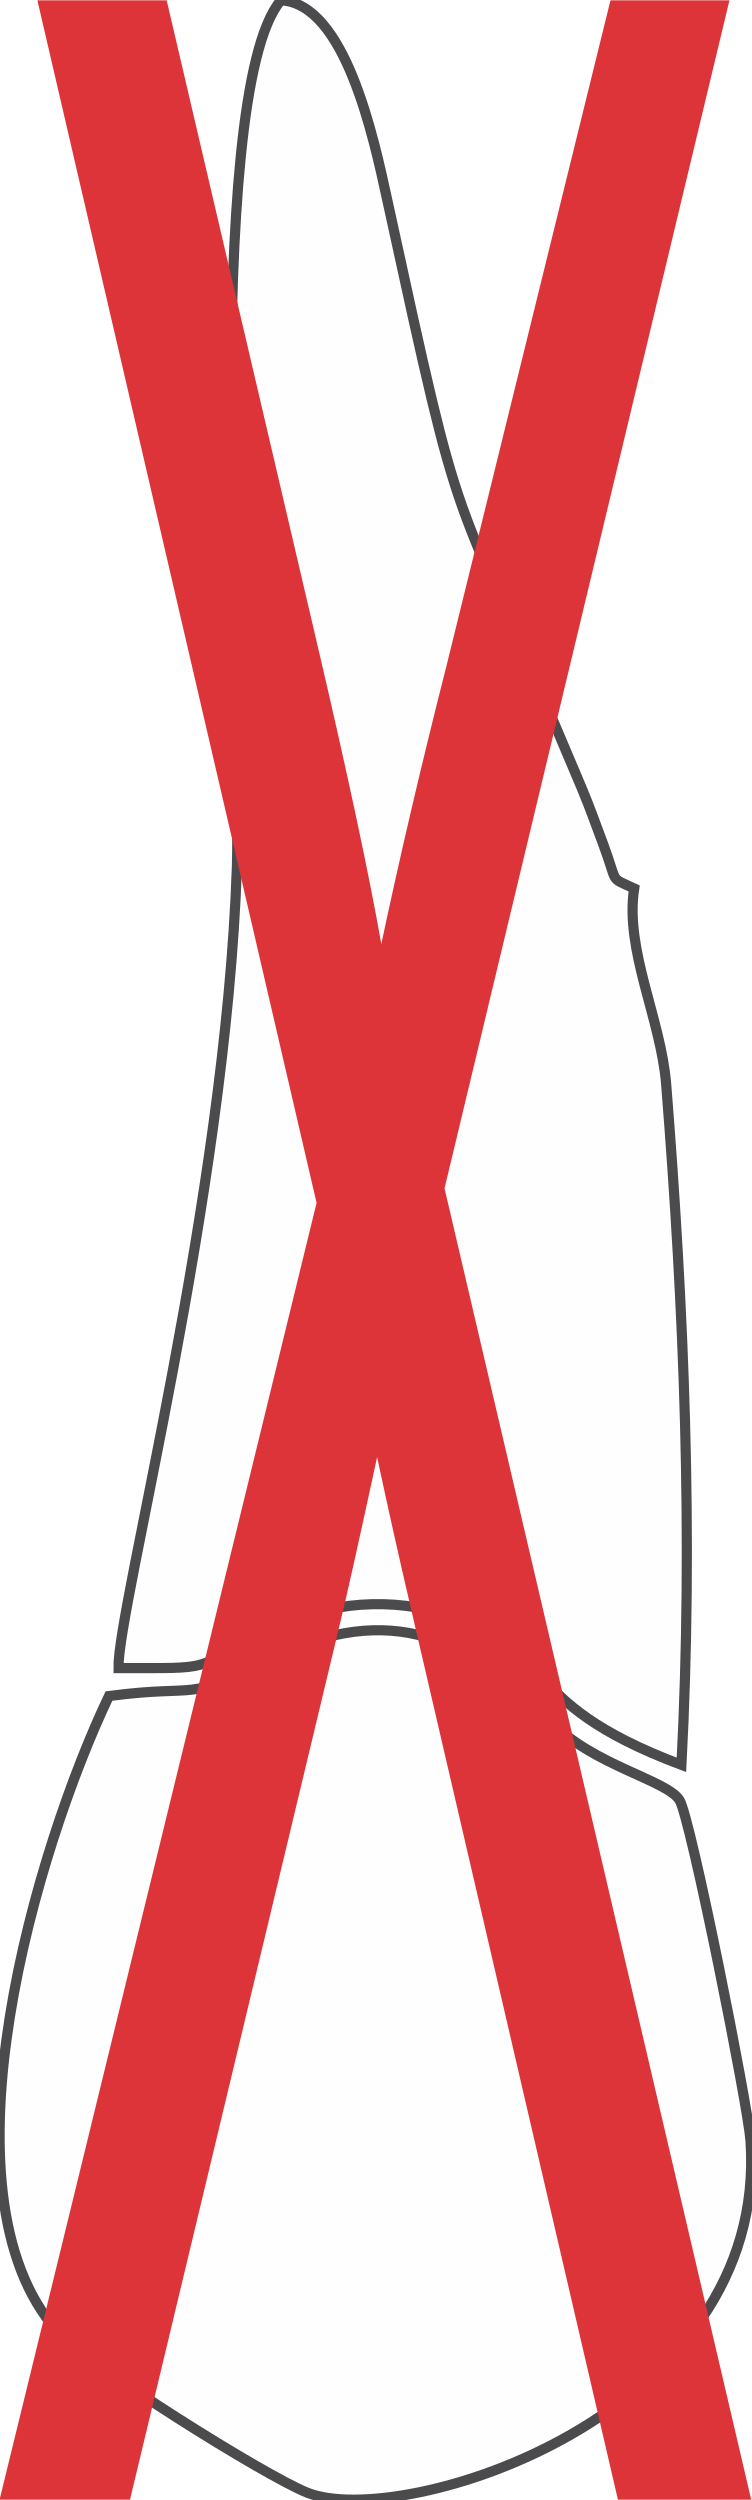
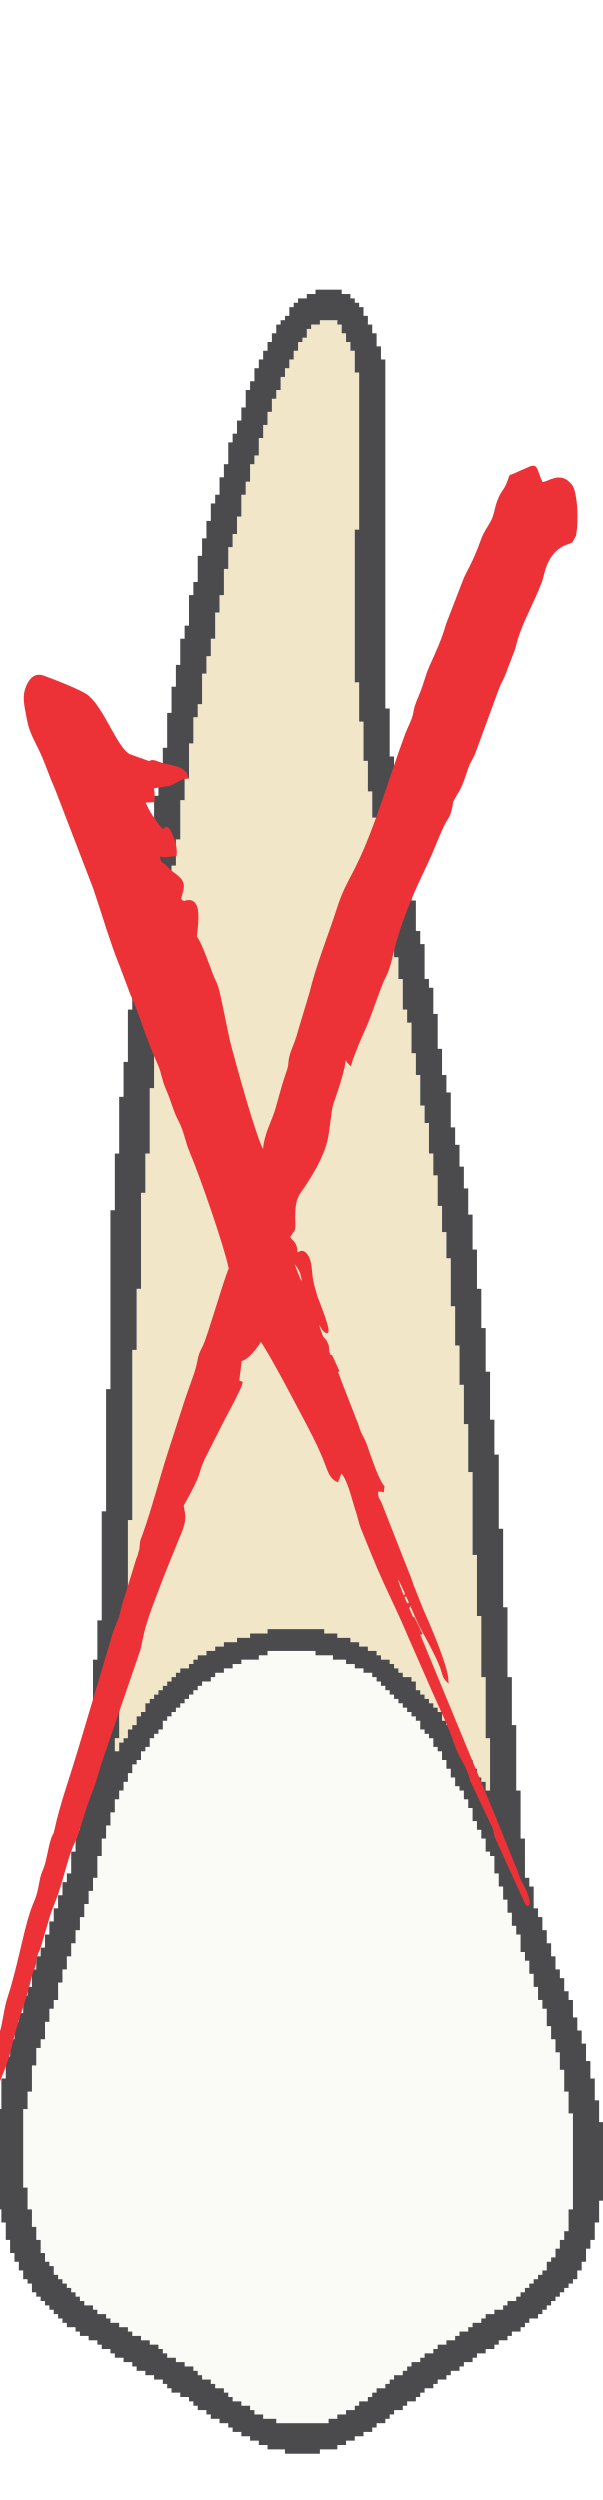
- <svg xmlns="http://www.w3.org/2000/svg" xml:space="preserve" width="739px" height="2458px" version="1.1" style="shape-rendering:geometricPrecision; text-rendering:geometricPrecision; image-rendering:optimizeQuality; fill-rule:evenodd; clip-rule:evenodd" viewBox="0 0 739 2457.4">
+ <svg xmlns="http://www.w3.org/2000/svg" xml:space="preserve" width="497px" height="2062px" version="1.1" style="shape-rendering:geometricPrecision; text-rendering:geometricPrecision; image-rendering:optimizeQuality; fill-rule:evenodd; clip-rule:evenodd" viewBox="0 0 497 2063.64">
  <defs>
    <style type="text/css">
   
-     .str0 {stroke:#4B4B4D;stroke-width:10;stroke-miterlimit:22.926}
-     .fil0 {fill:#FEFEFE}
-     .fil1 {fill:#DC3438;fill-rule:nonzero}
+     .str0 {stroke:#ED3237;stroke-width:2;stroke-miterlimit:22.926}
+     .fil2 {fill:#4B4B4D}
+     .fil3 {fill:#ED3237}
+     .fil0 {fill:#F2E6C9}
+     .fil1 {fill:#FAFAF7}
   
  </style>
  </defs>
-   <g id="tooth-extraction-15">
-     <path id="crown" class="fil0 str0" d="M107.14 1667.25c-69.82,146.14 -173.37,487.41 -50.53,624.84 28.43,31.8 203.52,141.64 245.49,158.42 92.47,36.99 454.48,-74.52 435.78,-346.31 -2.31,-33.66 -58.82,-317.07 -69.76,-334.59 -12.37,-19.8 -85.22,-34.18 -126.55,-77.35 -77.35,-80.81 -158.51,-120.4 -275.04,-61.61 -87.65,44.2 -65.95,24.35 -159.39,36.6z" />
-     <path id="root" class="fil0 str0" d="M623.53 873.24c-25.21,-11.92 -15.26,-3.04 -30.9,-44.68 -7.23,-19.27 -12.81,-35.25 -20.94,-54.61 -135.66,-323.34 -112.71,-218.76 -191.06,-578.18 -13.43,-61.66 -41.33,-192.66 -104.44,-195.76 -78.88,93.16 -38.64,712.28 -43.28,852.02 -10.82,325.1 -117.59,729.35 -116.42,787.76 96.09,-0.27 69.73,3.42 146.22,-36.34 49.64,-25.81 111.07,-34.65 169.6,-18.26 120.45,33.73 67.8,86.01 237.68,149.75 11.8,-226.51 2.64,-447.59 -15.02,-669.2 -5.11,-64.22 -40.88,-131.94 -31.44,-192.5z" />
-     <path class="fil1" d="M-0.41 2457.4l311.67 -1275.03 -274.5 -1182.36 127.11 0 147.02 628.65c30.6,130.42 51.82,229.95 64.02,299.16 18.21,-85.8 39.62,-177.32 64.21,-274l161.1 -653.81 116.97 0 -280.13 1168.06 301.53 1289.33 -131.05 0 -203.53 -876.33c-11.64,-49.77 -22.72,-99.54 -33.23,-148.73 -17.84,82.37 -30.61,140.15 -38.68,172.75l-204.28 852.31 -128.23 0z" />
+   <g id="extraction">
+     <polygon id="root" class="fil0" points="263.85,267.92 256.65,267.92 256.65,271.52 253.05,271.52 253.05,278.73 249.45,278.73 249.45,282.33 245.84,282.33 245.84,289.53 242.24,289.53 242.24,296.74 238.64,296.74 238.64,303.94 235.04,303.94 235.04,311.14 231.44,311.14 231.44,321.95 227.84,321.95 227.84,329.15 224.23,329.15 224.23,339.95 220.64,339.95 220.64,350.76 217.03,350.76 217.03,361.56 213.43,361.56 213.43,375.97 209.83,375.97 209.83,383.17 206.23,383.17 206.23,397.58 202.63,397.58 202.63,408.38 199.03,408.38 199.03,426.39 195.42,426.39 195.42,440.8 191.82,440.8 191.82,451.6 188.22,451.6 188.22,469.61 184.62,469.61 184.62,491.22 181.02,491.22 181.02,505.62 177.42,505.62 177.42,527.23 173.81,527.23 173.81,541.64 170.21,541.64 170.21,556.04 166.61,556.04 166.61,581.25 163.01,581.25 163.01,592.06 159.41,592.06 159.41,613.67 155.81,613.67 155.81,642.48 152.21,642.48 152.21,660.48 148.6,660.48 148.6,692.9 145,692.9 145,714.51 141.4,714.51 141.4,761.33 137.8,761.33 137.8,779.33 134.2,779.33 134.2,829.76 130.6,829.76 130.6,844.16 126.99,844.16 126.99,898.18 123.39,898.18 123.39,952.2 119.79,952.2 119.79,984.62 116.19,984.62 116.19,1063.85 112.59,1063.85 112.59,1114.27 108.99,1114.27 108.99,1254.73 105.38,1254.73 105.38,1344.77 101.79,1344.77 101.79,1380.78 98.18,1380.78 98.18,1434.8 94.58,1434.8 94.58,1445.61 98.18,1445.61 98.18,1438.4 101.79,1438.4 101.79,1434.8 105.38,1434.8 105.38,1427.6 108.99,1427.6 108.99,1424 112.59,1424 112.59,1416.8 116.19,1416.8 116.19,1413.19 119.79,1413.19 119.79,1405.99 123.39,1405.99 123.39,1402.39 126.99,1402.39 126.99,1398.79 130.6,1398.79 130.6,1395.19 134.2,1395.19 134.2,1391.58 137.8,1391.58 137.8,1387.99 141.4,1387.99 141.4,1384.38 145,1384.38 145,1380.78 148.6,1380.78 148.6,1377.18 155.81,1377.18 155.81,1373.58 159.41,1373.58 159.41,1369.98 163.01,1369.98 163.01,1366.38 170.21,1366.38 170.21,1362.77 177.42,1362.77 177.42,1359.17 184.62,1359.17 184.62,1355.57 195.42,1355.57 195.42,1351.97 206.23,1351.97 206.23,1348.37 220.64,1348.37 220.64,1344.77 267.45,1344.77 267.45,1348.37 278.26,1348.37 278.26,1351.97 289.06,1351.97 289.06,1355.57 296.27,1355.57 296.27,1359.17 303.47,1359.17 303.47,1362.77 310.67,1362.77 310.67,1366.38 314.27,1366.38 314.27,1369.98 321.47,1369.98 321.47,1373.58 325.08,1373.58 325.08,1377.18 328.68,1377.18 328.68,1380.78 332.28,1380.78 332.28,1384.38 339.48,1384.38 339.48,1387.99 343.08,1387.99 343.08,1395.19 346.69,1395.19 346.69,1398.79 350.29,1398.79 350.29,1402.39 353.89,1402.39 353.89,1405.99 357.49,1405.99 357.49,1409.59 361.09,1409.59 361.09,1413.19 364.69,1413.19 364.69,1420.4 368.3,1420.4 368.3,1424 371.9,1424 371.9,1427.6 375.5,1427.6 375.5,1434.8 379.1,1434.8 379.1,1442.01 382.7,1442.01 382.7,1445.61 386.3,1445.61 386.3,1452.81 389.9,1452.81 389.9,1460.01 393.51,1460.01 393.51,1467.22 397.1,1467.22 397.1,1470.82 400.71,1470.82 400.71,1478.02 404.31,1478.02 404.31,1434.8 400.71,1434.8 400.71,1384.38 397.1,1384.38 397.1,1333.96 393.51,1333.96 393.51,1283.54 389.9,1283.54 389.9,1215.11 386.3,1215.11 386.3,1175.5 382.7,1175.5 382.7,1143.08 379.1,1143.08 379.1,1110.67 375.5,1110.67 375.5,1078.25 371.9,1078.25 371.9,1038.64 368.3,1038.64 368.3,1017.03 364.69,1017.03 364.69,995.42 361.09,995.42 361.09,970.21 357.49,970.21 357.49,952.2 353.89,952.2 353.89,927 350.29,927 350.29,912.59 346.69,912.59 346.69,887.38 343.08,887.38 343.08,869.37 339.48,869.37 339.48,844.16 335.88,844.16 335.88,833.36 332.28,833.36 332.28,808.15 328.68,808.15 328.68,790.14 325.08,790.14 325.08,772.13 321.47,772.13 321.47,757.72 317.88,757.72 317.88,728.91 314.27,728.91 314.27,707.31 310.67,707.31 310.67,674.89 307.07,674.89 307.07,653.28 303.47,653.28 303.47,628.07 299.87,628.07 299.87,595.66 296.27,595.66 296.27,563.24 292.66,563.24 292.66,437.19 296.27,437.19 296.27,307.54 292.66,307.54 292.66,289.53 289.06,289.53 289.06,282.33 285.46,282.33 285.46,275.13 281.86,275.13 281.86,267.92 278.26,267.92 278.26,264.32 263.85,264.32 " />
+     <polygon id="crown" class="fil1" points="220.64,1366.38 213.43,1366.38 213.43,1369.98 199.03,1369.98 199.03,1373.58 191.82,1373.58 191.82,1377.18 184.62,1377.18 184.62,1380.78 177.42,1380.78 177.42,1384.38 173.81,1384.38 173.81,1387.99 166.61,1387.99 166.61,1391.58 163.01,1391.58 163.01,1395.19 159.41,1395.19 159.41,1398.79 155.81,1398.79 155.81,1402.39 152.21,1402.39 152.21,1405.99 148.6,1405.99 148.6,1409.59 145,1409.59 145,1413.19 141.4,1413.19 141.4,1416.8 137.8,1416.8 137.8,1420.4 134.2,1420.4 134.2,1427.6 130.6,1427.6 130.6,1431.2 126.99,1431.2 126.99,1434.8 123.39,1434.8 123.39,1442.01 119.79,1442.01 119.79,1445.61 116.19,1445.61 116.19,1452.81 112.59,1452.81 112.59,1456.41 108.99,1456.41 108.99,1463.62 105.38,1463.62 105.38,1470.82 101.79,1470.82 101.79,1478.02 98.18,1478.02 98.18,1485.23 94.58,1485.23 94.58,1496.03 90.98,1496.03 90.98,1506.83 87.38,1506.83 87.38,1517.64 83.78,1517.64 83.78,1532.04 80.18,1532.04 80.18,1550.05 76.58,1550.05 76.58,1560.86 72.97,1560.86 72.97,1571.66 69.37,1571.66 69.37,1582.47 65.77,1582.47 65.77,1593.27 62.17,1593.27 62.17,1604.08 58.57,1604.08 58.57,1614.88 54.97,1614.88 54.97,1625.68 51.36,1625.68 51.36,1636.49 47.76,1636.49 47.76,1650.89 44.16,1650.89 44.16,1658.1 40.56,1658.1 40.56,1668.9 36.96,1668.9 36.96,1683.3 33.36,1683.3 33.36,1690.51 29.75,1690.51 29.75,1704.91 26.16,1704.91 26.16,1726.52 22.55,1726.52 22.55,1740.93 18.95,1740.93 18.95,1805.76 22.55,1805.76 22.55,1823.76 26.16,1823.76 26.16,1838.17 29.75,1838.17 29.75,1848.97 33.36,1848.97 33.36,1859.78 36.96,1859.78 36.96,1866.98 40.56,1866.98 40.56,1870.58 44.16,1870.58 44.16,1877.78 47.76,1877.78 47.76,1881.39 51.36,1881.39 51.36,1884.99 54.97,1884.99 54.97,1888.59 58.57,1888.59 58.57,1892.19 62.17,1892.19 62.17,1895.79 65.77,1895.79 65.77,1899.39 69.37,1899.39 69.37,1903 76.58,1903 76.58,1906.59 80.18,1906.59 80.18,1910.2 87.38,1910.2 87.38,1913.8 90.98,1913.8 90.98,1917.4 98.18,1917.4 98.18,1921 105.38,1921 105.38,1924.61 108.99,1924.61 108.99,1928.2 116.19,1928.2 116.19,1931.81 123.39,1931.81 123.39,1935.41 130.6,1935.41 130.6,1939.01 134.2,1939.01 134.2,1942.61 137.8,1942.61 137.8,1946.21 145,1946.21 145,1949.81 152.21,1949.81 152.21,1953.42 159.41,1953.42 159.41,1957.02 163.01,1957.02 163.01,1960.62 166.61,1960.62 166.61,1964.22 173.81,1964.22 173.81,1967.82 177.42,1967.82 177.42,1971.42 184.62,1971.42 184.62,1975.02 188.22,1975.02 188.22,1978.63 191.82,1978.63 191.82,1982.23 199.03,1982.23 199.03,1985.83 206.23,1985.83 206.23,1989.43 209.83,1989.43 209.83,1993.03 217.03,1993.03 217.03,1996.63 227.84,1996.63 227.84,2000.24 271.05,2000.24 271.05,1996.63 278.26,1996.63 278.26,1993.03 285.46,1993.03 285.46,1989.43 292.66,1989.43 292.66,1985.83 296.27,1985.83 296.27,1982.23 303.47,1982.23 303.47,1978.63 307.07,1978.63 307.07,1975.02 310.67,1975.02 310.67,1971.42 317.88,1971.42 317.88,1967.82 321.47,1967.82 321.47,1964.22 325.08,1964.22 325.08,1960.62 332.28,1960.62 332.28,1957.02 335.88,1957.02 335.88,1953.42 339.48,1953.42 339.48,1949.81 346.69,1949.81 346.69,1946.21 350.29,1946.21 350.29,1942.61 357.49,1942.61 357.49,1939.01 361.09,1939.01 361.09,1935.41 368.3,1935.41 368.3,1931.81 375.5,1931.81 375.5,1928.2 379.1,1928.2 379.1,1924.61 386.3,1924.61 386.3,1921 389.9,1921 389.9,1917.4 397.1,1917.4 397.1,1913.8 400.71,1913.8 400.71,1910.2 407.91,1910.2 407.91,1906.59 415.12,1906.59 415.12,1903 418.71,1903 418.71,1899.39 425.92,1899.39 425.92,1895.79 429.52,1895.79 429.52,1892.19 433.12,1892.19 433.12,1888.59 436.72,1888.59 436.72,1884.99 440.32,1884.99 440.32,1881.39 443.93,1881.39 443.93,1877.78 447.53,1877.78 447.53,1874.18 451.13,1874.18 451.13,1866.98 454.73,1866.98 454.73,1863.38 458.33,1863.38 458.33,1856.18 461.93,1856.18 461.93,1848.97 465.53,1848.97 465.53,1841.77 469.14,1841.77 469.14,1823.76 472.74,1823.76 472.74,1744.53 469.14,1744.53 469.14,1726.52 465.53,1726.52 465.53,1708.52 461.93,1708.52 461.93,1694.11 458.33,1694.11 458.33,1683.3 454.73,1683.3 454.73,1672.5 451.13,1672.5 451.13,1658.1 447.53,1658.1 447.53,1650.89 443.93,1650.89 443.93,1640.09 440.32,1640.09 440.32,1629.28 436.72,1629.28 436.72,1618.48 433.12,1618.48 433.12,1611.28 429.52,1611.28 429.52,1596.87 425.92,1596.87 425.92,1589.67 422.32,1589.67 422.32,1578.86 418.71,1578.86 418.71,1568.06 415.12,1568.06 415.12,1557.25 411.51,1557.25 411.51,1546.45 407.91,1546.45 407.91,1532.04 404.31,1532.04 404.31,1528.44 400.71,1528.44 400.71,1517.64 397.1,1517.64 397.1,1510.43 393.51,1510.43 393.51,1503.23 389.9,1503.23 389.9,1492.43 386.3,1492.43 386.3,1485.23 382.7,1485.23 382.7,1478.02 379.1,1478.02 379.1,1474.42 375.5,1474.42 375.5,1467.22 371.9,1467.22 371.9,1460.01 368.3,1460.01 368.3,1452.81 364.69,1452.81 364.69,1445.61 361.09,1445.61 361.09,1442.01 357.49,1442.01 357.49,1434.8 353.89,1434.8 353.89,1431.2 350.29,1431.2 350.29,1427.6 346.69,1427.6 346.69,1420.4 343.08,1420.4 343.08,1416.8 339.48,1416.8 339.48,1413.19 335.88,1413.19 335.88,1409.59 332.28,1409.59 332.28,1405.99 328.68,1405.99 328.68,1402.39 325.08,1402.39 325.08,1398.79 321.47,1398.79 321.47,1395.19 317.88,1395.19 317.88,1391.58 314.27,1391.58 314.27,1387.99 310.67,1387.99 310.67,1384.38 307.07,1384.38 307.07,1380.78 299.87,1380.78 299.87,1377.18 292.66,1377.18 292.66,1373.58 285.46,1373.58 285.46,1369.98 274.66,1369.98 274.66,1366.38 260.25,1366.38 260.25,1362.77 220.64,1362.77 " />
+     <path id="outline" class="fil2" d="M18.95 1740.93l3.6 0 0 -14.41 3.61 0 0 -21.61 3.59 0 0 -14.4 3.61 0 0 -7.21 3.6 0 0 -14.4 3.6 0 0 -10.8 3.6 0 0 -7.21 3.6 0 0 -14.4 3.6 0 0 -10.81 3.61 0 0 -10.8 3.6 0 0 -10.8 3.6 0 0 -10.81 3.6 0 0 -10.8 3.6 0 0 -10.81 3.6 0 0 -10.8 3.61 0 0 -10.81 3.6 0 0 -18.01 3.6 0 0 -14.4 3.6 0 0 -10.81 3.6 0 0 -10.8 3.6 0 0 -10.8 3.6 0 0 -7.21 3.61 0 0 -7.2 3.59 0 0 -7.2 3.61 0 0 -7.21 3.6 0 0 -3.6 3.6 0 0 -7.2 3.6 0 0 -3.6 3.6 0 0 -7.21 3.6 0 0 -3.6 3.61 0 0 -3.6 3.6 0 0 -7.2 3.6 0 0 -3.6 3.6 0 0 -3.61 3.6 0 0 -3.6 3.6 0 0 -3.6 3.61 0 0 -3.6 3.6 0 0 -3.6 3.6 0 0 -3.6 3.6 0 0 -3.61 3.6 0 0 -3.59 7.2 0 0 -3.61 3.61 0 0 -3.6 7.2 0 0 -3.6 7.2 0 0 -3.6 7.21 0 0 -3.6 14.4 0 0 -3.6 7.21 0 0 -3.61 39.61 0 0 3.61 14.41 0 0 3.6 10.8 0 0 3.6 7.2 0 0 3.6 7.21 0 0 3.6 7.2 0 0 3.6 3.6 0 0 3.61 3.6 0 0 3.59 3.61 0 0 3.61 3.59 0 0 3.6 3.61 0 0 3.6 3.6 0 0 3.6 3.6 0 0 3.6 3.6 0 0 3.6 3.6 0 0 3.61 3.6 0 0 3.6 3.61 0 0 7.2 3.6 0 0 3.6 3.6 0 0 3.6 3.6 0 0 7.21 3.6 0 0 3.6 3.6 0 0 7.2 3.61 0 0 7.2 3.6 0 0 7.21 3.6 0 0 7.2 3.6 0 0 3.6 3.6 0 0 7.21 3.6 0 0 7.2 3.6 0 0 10.8 3.61 0 0 7.2 3.59 0 0 7.21 3.61 0 0 10.8 3.6 0 0 3.6 3.6 0 0 14.41 3.6 0 0 10.8 3.61 0 0 10.81 3.59 0 0 10.8 3.61 0 0 10.81 3.6 0 0 7.2 3.6 0 0 14.41 3.6 0 0 7.2 3.6 0 0 10.8 3.6 0 0 10.81 3.61 0 0 10.8 3.6 0 0 7.21 3.6 0 0 14.4 3.6 0 0 10.8 3.6 0 0 10.81 3.6 0 0 14.41 3.6 0 0 18 3.61 0 0 18.01 3.6 0 0 79.23 -3.6 0 0 18.01 -3.61 0 0 7.2 -3.6 0 0 7.21 -3.6 0 0 7.2 -3.6 0 0 3.6 -3.6 0 0 7.2 -3.6 0 0 3.6 -3.6 0 0 3.61 -3.61 0 0 3.6 -3.6 0 0 3.6 -3.6 0 0 3.6 -3.6 0 0 3.6 -3.6 0 0 3.6 -7.21 0 0 3.61 -3.59 0 0 3.59 -7.21 0 0 3.61 -7.2 0 0 3.6 -3.61 0 0 3.6 -7.2 0 0 3.6 -3.6 0 0 3.61 -7.2 0 0 3.59 -3.6 0 0 3.61 -7.2 0 0 3.6 -7.21 0 0 3.6 -3.6 0 0 3.6 -7.2 0 0 3.6 -3.6 0 0 3.6 -7.21 0 0 3.61 -3.6 0 0 3.6 -3.6 0 0 3.6 -7.2 0 0 3.6 -3.61 0 0 3.6 -3.59 0 0 3.6 -7.21 0 0 3.6 -3.6 0 0 3.61 -3.6 0 0 3.6 -7.2 0 0 3.6 -3.61 0 0 3.6 -7.2 0 0 3.6 -7.2 0 0 3.6 -7.21 0 0 3.61 -43.21 0 0 -3.61 -10.81 0 0 -3.6 -7.2 0 0 -3.6 -3.6 0 0 -3.6 -7.2 0 0 -3.6 -7.21 0 0 -3.6 -3.6 0 0 -3.61 -3.6 0 0 -3.6 -7.2 0 0 -3.6 -3.61 0 0 -3.6 -7.2 0 0 -3.6 -3.6 0 0 -3.6 -3.6 0 0 -3.6 -7.2 0 0 -3.61 -7.21 0 0 -3.6 -7.2 0 0 -3.6 -3.6 0 0 -3.6 -3.6 0 0 -3.6 -7.21 0 0 -3.6 -7.2 0 0 -3.61 -7.2 0 0 -3.59 -3.61 0 0 -3.61 -7.2 0 0 -3.6 -7.2 0 0 -3.6 -3.6 0 0 -3.6 -7.2 0 0 -3.61 -3.6 0 0 -3.59 -7.21 0 0 -3.61 -3.6 0 0 -3.6 -3.6 0 0 -3.6 -3.6 0 0 -3.6 -3.6 0 0 -3.6 -3.61 0 0 -3.6 -3.6 0 0 -3.61 -3.6 0 0 -7.2 -3.6 0 0 -3.6 -3.6 0 0 -7.2 -3.6 0 0 -10.81 -3.61 0 0 -10.8 -3.59 0 0 -14.41 -3.61 0 0 -18 -3.6 0 0 -64.83zm273.71 -1177.69l3.61 0 0 32.42 3.6 0 0 32.41 3.6 0 0 25.21 3.6 0 0 21.61 3.6 0 0 32.42 3.6 0 0 21.6 3.61 0 0 28.81 3.59 0 0 14.41 3.61 0 0 18.01 3.6 0 0 18.01 3.6 0 0 25.21 3.6 0 0 10.8 3.6 0 0 25.21 3.6 0 0 18.01 3.61 0 0 25.21 3.6 0 0 14.41 3.6 0 0 25.2 3.6 0 0 18.01 3.6 0 0 25.21 3.6 0 0 21.61 3.61 0 0 21.61 3.6 0 0 39.61 3.6 0 0 32.42 3.6 0 0 32.41 3.6 0 0 32.42 3.6 0 0 39.61 3.6 0 0 68.43 3.61 0 0 50.42 3.59 0 0 50.42 3.61 0 0 50.42 3.6 0 0 43.22 -3.6 0 0 -7.2 -3.61 0 0 -3.6 -3.59 0 0 -7.21 -3.61 0 0 -7.2 -3.6 0 0 -7.2 -3.6 0 0 -3.6 -3.6 0 0 -7.21 -3.6 0 0 -7.2 -3.6 0 0 -3.6 -3.6 0 0 -3.6 -3.61 0 0 -7.21 -3.6 0 0 -3.6 -3.6 0 0 -3.6 -3.6 0 0 -3.6 -3.6 0 0 -3.6 -3.6 0 0 -3.6 -3.61 0 0 -7.2 -3.6 0 0 -3.61 -7.2 0 0 -3.6 -3.6 0 0 -3.6 -3.6 0 0 -3.6 -3.61 0 0 -3.6 -7.2 0 0 -3.6 -3.6 0 0 -3.61 -7.2 0 0 -3.6 -7.2 0 0 -3.6 -7.21 0 0 -3.6 -10.8 0 0 -3.6 -10.81 0 0 -3.6 -46.81 0 0 3.6 -14.41 0 0 3.6 -10.81 0 0 3.6 -10.8 0 0 3.6 -7.2 0 0 3.6 -7.21 0 0 3.61 -7.2 0 0 3.6 -3.6 0 0 3.6 -3.6 0 0 3.6 -7.21 0 0 3.6 -3.6 0 0 3.6 -3.6 0 0 3.61 -3.6 0 0 3.59 -3.6 0 0 3.61 -3.6 0 0 3.6 -3.61 0 0 3.6 -3.6 0 0 3.6 -3.6 0 0 7.2 -3.6 0 0 3.61 -3.6 0 0 7.2 -3.6 0 0 3.6 -3.61 0 0 7.2 -3.59 0 0 3.6 -3.61 0 0 7.21 -3.6 0 0 -10.81 3.6 0 0 -54.02 3.61 0 0 -36.01 3.59 0 0 -90.04 3.61 0 0 -140.46 3.6 0 0 -50.42 3.6 0 0 -79.23 3.6 0 0 -32.42 3.6 0 0 -54.02 3.6 0 0 -54.02 3.61 0 0 -14.4 3.6 0 0 -50.43 3.6 0 0 -18 3.6 0 0 -46.82 3.6 0 0 -21.61 3.6 0 0 -32.42 3.61 0 0 -18 3.6 0 0 -28.81 3.6 0 0 -21.61 3.6 0 0 -10.81 3.6 0 0 -25.21 3.6 0 0 -14.4 3.6 0 0 -14.41 3.61 0 0 -21.61 3.6 0 0 -14.4 3.6 0 0 -21.61 3.6 0 0 -18.01 3.6 0 0 -10.8 3.6 0 0 -14.41 3.61 0 0 -18.01 3.6 0 0 -10.8 3.6 0 0 -14.41 3.6 0 0 -7.2 3.6 0 0 -14.41 3.6 0 0 -10.8 3.61 0 0 -10.81 3.59 0 0 -10.8 3.61 0 0 -7.2 3.6 0 0 -10.81 3.6 0 0 -7.2 3.6 0 0 -7.2 3.6 0 0 -7.21 3.6 0 0 -7.2 3.61 0 0 -3.6 3.6 0 0 -7.21 3.6 0 0 -3.6 7.2 0 0 -3.6 14.41 0 0 3.6 3.6 0 0 7.21 3.6 0 0 7.2 3.6 0 0 7.2 3.6 0 0 18.01 3.61 0 0 129.65 -3.61 0 0 126.05zm-32.41 -320.53l-7.2 0 0 3.61 -7.21 0 0 3.59 -3.6 0 0 3.61 -3.6 0 0 7.2 -3.6 0 0 3.6 -3.6 0 0 3.6 -3.6 0 0 7.21 -3.61 0 0 7.2 -3.59 0 0 7.2 -3.61 0 0 7.21 -3.6 0 0 7.2 -3.6 0 0 10.8 -3.6 0 0 7.21 -3.6 0 0 14.4 -3.6 0 0 10.81 -3.61 0 0 10.8 -3.6 0 0 7.21 -3.6 0 0 18 -3.6 0 0 10.81 -3.6 0 0 14.4 -3.6 0 0 7.21 -3.61 0 0 14.4 -3.6 0 0 14.41 -3.6 0 0 14.4 -3.6 0 0 21.61 -3.6 0 0 10.81 -3.6 0 0 25.21 -3.6 0 0 10.8 -3.61 0 0 21.61 -3.6 0 0 18.01 -3.6 0 0 21.61 -3.6 0 0 28.81 -3.6 0 0 14.4 -3.6 0 0 25.22 -3.61 0 0 25.2 -3.6 0 0 32.42 -3.6 0 0 18.01 -3.6 0 0 32.41 -3.6 0 0 36.01 -3.6 0 0 32.42 -3.61 0 0 43.21 -3.59 0 0 28.82 -3.61 0 0 46.81 -3.6 0 0 46.83 -3.6 0 0 147.65 -3.6 0 0 100.85 -3.6 0 0 90.03 -3.6 0 0 32.42 -3.6 0 0 46.82 -3.61 0 0 32.41 -3.6 0 0 46.82 -3.6 0 0 14.4 -3.6 0 0 18.01 -3.6 0 0 18.01 -3.6 0 0 7.2 -3.61 0 0 10.81 -3.6 0 0 10.8 -3.6 0 0 10.81 -3.6 0 0 10.8 -3.6 0 0 10.8 -3.6 0 0 7.21 -3.61 0 0 10.8 -3.59 0 0 14.41 -3.61 0 0 7.2 -3.6 0 0 14.41 -3.6 0 0 7.2 -3.6 0 0 14.4 -3.6 0 0 14.41 -3.6 0 0 18.01 -3.61 0 0 25.21 -3.6 0 0 82.83 3.6 0 0 10.81 3.61 0 0 14.4 3.6 0 0 10.81 3.6 0 0 7.2 3.6 0 0 7.2 3.6 0 0 7.21 3.6 0 0 3.6 3.61 0 0 7.2 3.59 0 0 3.6 3.61 0 0 3.6 3.6 0 0 3.61 3.6 0 0 3.59 3.6 0 0 3.61 3.6 0 0 3.6 3.6 0 0 3.6 3.61 0 0 3.6 7.2 0 0 3.61 3.6 0 0 3.59 7.2 0 0 3.61 7.21 0 0 3.6 3.6 0 0 3.6 7.2 0 0 3.6 3.6 0 0 3.6 7.21 0 0 3.6 7.2 0 0 3.61 3.6 0 0 3.6 7.2 0 0 3.6 7.2 0 0 3.6 7.21 0 0 3.6 3.6 0 0 3.6 3.6 0 0 3.6 7.2 0 0 3.61 7.21 0 0 3.6 3.6 0 0 3.6 3.6 0 0 3.6 7.2 0 0 3.6 3.6 0 0 3.6 7.21 0 0 3.61 7.2 0 0 3.6 3.6 0 0 3.6 7.21 0 0 3.6 7.2 0 0 3.6 7.2 0 0 3.6 7.21 0 0 3.61 14.4 0 0 3.59 28.81 0 0 -3.59 14.41 0 0 -3.61 7.2 0 0 -3.6 7.2 0 0 -3.6 7.21 0 0 -3.6 7.2 0 0 -3.6 3.6 0 0 -3.6 7.21 0 0 -3.61 3.59 0 0 -3.6 3.61 0 0 -3.6 7.2 0 0 -3.6 3.6 0 0 -3.6 7.2 0 0 -3.6 3.61 0 0 -3.61 3.6 0 0 -3.6 7.2 0 0 -3.6 3.6 0 0 -3.6 7.21 0 0 -3.6 3.6 0 0 -3.6 7.2 0 0 -3.6 3.6 0 0 -3.61 7.2 0 0 -3.6 3.61 0 0 -3.6 7.2 0 0 -3.6 7.2 0 0 -3.6 3.6 0 0 -3.6 7.2 0 0 -3.61 3.61 0 0 -3.59 7.2 0 0 -3.61 3.6 0 0 -3.6 3.6 0 0 -3.6 7.21 0 0 -3.6 3.6 0 0 -3.61 3.6 0 0 -3.59 3.6 0 0 -3.61 3.6 0 0 -3.6 3.6 0 0 -3.6 3.6 0 0 -3.6 3.61 0 0 -3.6 3.6 0 0 -3.6 3.6 0 0 -7.21 3.6 0 0 -7.2 3.6 0 0 -10.8 3.6 0 0 -7.21 3.61 0 0 -14.4 3.6 0 0 -18.01 3.6 0 0 -64.83 -3.6 0 0 -18 -3.6 0 0 -18.01 -3.61 0 0 -14.41 -3.6 0 0 -14.4 -3.6 0 0 -10.81 -3.6 0 0 -10.8 -3.6 0 0 -14.41 -3.6 0 0 -7.2 -3.61 0 0 -10.81 -3.6 0 0 -7.2 -3.6 0 0 -10.8 -3.6 0 0 -10.8 -3.6 0 0 -10.81 -3.6 0 0 -10.8 -3.6 0 0 -7.21 -3.61 0 0 -18.01 -3.6 0 0 -7.2 -3.6 0 0 -32.41 -3.6 0 0 -39.62 -3.6 0 0 -54.02 -3.6 0 0 -39.62 -3.61 0 0 -57.62 -3.59 0 0 -64.83 -3.61 0 0 -61.22 -3.6 0 0 -28.81 -3.6 0 0 -39.62 -3.6 0 0 -36.01 -3.61 0 0 -32.42 -3.59 0 0 -32.41 -3.61 0 0 -28.82 -3.6 0 0 -21.6 -3.6 0 0 -18.01 -3.6 0 0 -18.01 -3.6 0 0 -14.4 -3.6 0 0 -28.81 -3.6 0 0 -14.41 -3.61 0 0 -21.61 -3.6 0 0 -28.81 -3.6 0 0 -21.61 -3.6 0 0 -7.2 -3.6 0 0 -28.82 -3.6 0 0 -10.8 -3.61 0 0 -25.21 -3.6 0 0 -21.61 -3.6 0 0 -21.61 -3.6 0 0 -25.21 -3.6 0 0 -18 -3.6 0 0 -32.42 -3.61 0 0 -39.62 -3.59 0 0 -288.11 -3.61 0 0 -10.81 -3.6 0 0 -10.8 -3.6 0 0 -7.21 -3.6 0 0 -7.2 -3.6 0 0 -7.2 -3.6 0 0 -3.61 -3.61 0 0 -3.59 -3.6 0 0 -3.61 -7.2 0 0 -3.6 -21.61 0 0 3.6z" />
+     <path class="fil3 str0" d="M347.94 1349.07l-1.67 -2.54 1.67 2.54zm-1.67 -2.54l-0.73 -2.15 0.73 2.15zm-0.73 -2.15zm-4.8 -9.37l4.8 9.37zm-4.8 -9.37c0.36,-2.97 3.06,-1.31 1.19,0.5l-0.36 -0.05c-0.95,-0.37 -1.31,3.54 -0.83,-0.45zm-1.98 -8.2l0.22 0.64c-0.01,-0.04 -0.33,-0.51 -0.22,-0.64zm-7.93 -16.22c1.23,-1.44 3.24,4.28 0.94,1.35 -0.02,-0.02 -2.86,0.94 -0.94,-1.35zm-46.89 -168.87zm-6.26 -13.67l6.26 13.67zm-6.26 -13.67c2.71,2.64 0.68,-0.48 2.41,3.17 1.34,2.84 1.17,1.63 1.45,5.81 -5.26,-5.12 -3.44,-7.29 -3.86,-8.98zm-3.13 -6.84zm0 0zm0 0zm-11.37 -28.7l11.37 28.7zm-11.37 -28.7c3.43,1.58 7.38,7.03 8.44,12.6 0.82,4.35 0.73,0.87 0.01,7.51 -3.2,-6.27 -5.74,-13.26 -8.45,-20.11zm46.55 -174.08c0.54,-4.49 1.52,0.34 0.56,0.24 -0.02,-0.01 -1.15,4.66 -0.56,-0.24zm38.21 430.64c4,3.9 12.72,25.09 16.32,33.4 7.76,17.92 8.25,16.19 16.6,33.05 1.86,3.75 3.87,7.88 5.34,11.75 2.05,5.42 1.98,8.67 5.25,11.86 -0.27,-12.22 -16.33,-48.61 -21.1,-59.36l-7.72 -19.48c-1.44,-3.95 -1.71,-5.48 -3.47,-9.44l-22.61 -57.56c-2.41,-5.73 -3.12,-3.41 -3.29,-11.17 2.26,-0.04 2.33,-0.46 4.91,0.21l0.42 -3.51c-4.32,-4.21 -11.3,-25.05 -14.03,-33.09 -2.88,-8.51 -4.72,-8.11 -7.19,-17.08l-13.26 -34c-1.35,-3.17 -1.75,-5.08 -3.1,-8.38 -2.91,-7.18 -16.92,-37.5 -17.07,-44.55 3.23,2.91 3.85,5.95 6.04,8.22 8.04,8.34 -5.76,-25.09 -6.49,-27.26 -1.38,-4.12 -1.97,-6.79 -3.17,-11.31 -2.14,-8.09 -0.73,-18.24 -5.37,-23.95 -3.5,-4.31 -5.13,-0.98 -8.1,-0.76 -0.21,-9.37 -2.74,-8.48 -6.26,-13.67 4.73,-8.4 4.62,-3.34 4.36,-15.54 -0.21,-9.68 0.87,-16.46 4.7,-21.88 7.15,-10.11 19.36,-28.41 22.5,-45.41 1.54,-8.37 2.52,-19.58 3.38,-23.97 0.73,-3.69 4.45,-13.27 6.19,-19.09 2.01,-6.74 4.3,-14.24 5.29,-22.43 3.27,3.19 1,2.28 4.28,5.47 1.12,-4.35 4.24,-11.86 5.87,-15.95 2.07,-5.19 4.58,-10.55 6.8,-15.6 4.76,-10.81 11.93,-33.75 15.92,-41.02 4.1,-7.47 5.89,-19.51 8.68,-29.06 7.15,-24.58 16.47,-44.86 26.24,-65.24 4.7,-9.81 8.74,-21.47 13.59,-31.23 3.09,-6.23 4.72,-5.88 6.36,-14.9 0.84,-4.65 -0.53,-1.82 2.27,-7.01 1.53,-2.84 2.48,-3.96 4.11,-7.06 2.73,-5.18 4.46,-10.98 6.41,-16.79 2.3,-6.87 4.67,-8.64 6.91,-15.27l18.41 -50.27c2.83,-7.49 4.53,-8.78 6.8,-15.62l6.41 -16.75c1.44,-3.94 1.17,-4.55 2.55,-9.11 4.79,-15.83 14.39,-32.11 20.07,-47.79 1.42,-3.91 1.51,-6.14 2.93,-10.39 6.54,-19.67 19.14,-20.48 22.32,-22.31l2.77 -5.06c2.44,-12.21 1.22,-35.75 -3.22,-41.3 -9.07,-11.33 -17.85,-1.8 -24,-1.7 -5.8,-11.37 -2.97,-16.43 -12.1,-11.87l-11.23 4.95c-3.94,2.25 -1.07,-2.46 -4.4,6.06 -3.2,8.21 -4.55,6.53 -7.85,14.9 -2.76,7.03 -2.5,11.83 -5.89,18.06 -2.94,5.39 -5.51,8.2 -7.91,14.9 -7.4,20.62 -11.8,25.49 -14.64,32.91l-14.16 36.69c-3.56,12.92 -9.09,24.41 -13.88,35.13 -2.62,5.87 -4.41,13.28 -6.94,19.93 -2.52,6.63 -4.98,10.68 -6.05,17.46 -1.02,6.46 -4.53,11.86 -6.85,18.17 -13.65,37.11 -25.25,78.63 -41.44,110.75 -6.55,13 -9.94,17.74 -15.12,33.86 -7.02,21.84 -16.83,45.79 -22.48,69.19l-9.09 30.21c-1.22,4.52 -1.66,6.06 -3.08,9.95 -1.03,2.82 -3.08,7.52 -3.84,10.23 -2.07,7.39 -0.57,6.62 -2.22,12.27l-3.57 10.87c-0.13,0.4 -0.27,0.82 -0.4,1.22l-4.75 16.87c-3.19,13.58 -11.41,24.77 -11.34,40.26 -5.84,-5.69 -24.56,-74.91 -28.19,-88.6 -2.81,-10.62 -8.46,-42.1 -10.81,-48.95 -1.58,-4.59 -2.51,-5.22 -4.27,-10 -2.55,-6.94 -9.88,-27.54 -13.33,-30.91 1.85,-15.42 3.4,-30.85 -6.76,-29.44 -3.82,0.53 0.27,1.16 -2.83,0.65 -1.97,-0.32 -1.38,-0.6 -3.45,-2.46 3.38,-13.08 4.95,-13.64 -7.87,-23.12 -1.72,-1.28 -1.77,-1.84 -3.71,-3.73 -4.27,-4.15 -5.57,-2.14 -5.74,-9.87 5.73,2.39 9,0.31 13.8,0.23 0.64,-8.61 -2.9,-15.74 -5.42,-20.69 -6.13,-6.31 0.14,11.83 -16.66,-14.91l-4.22 -8.56c2.72,-0.04 5.22,-0.32 7.94,-0.37 0.45,-6.07 0.06,-6.72 -0.62,-11.31l13.74 -2.16c5,-1.68 9.93,-6.07 14.91,-6.15 -2.16,-9.19 -15.8,-8.62 -24.27,-12.05 -6.23,-2.53 -5.09,-0.07 -8.01,-0.52l-15.89 -5.7c-10.8,-6.47 -20.79,-37.19 -34.07,-48.52 -4.77,-4.06 -30.65,-14.22 -37.18,-16.36 -5.6,-1.83 -9.71,1.52 -12.59,8.23 -3.73,8.72 -1.23,16.09 0.44,25.87 2.64,15.46 8.58,19.97 15.9,39.9 2.48,6.73 5.16,13.4 7.8,19.38l31.42 81.77c6.93,20.59 13.74,44.23 21.58,63.31l7.44 19.81c1.72,5.01 2.36,5.63 4.19,10.09 6.77,16.47 9.05,26.99 19.94,51.7 3.37,7.65 3.02,12.14 6.79,20.57 4.11,9.16 5.86,17.75 10.14,25.65 4.72,8.73 5.41,16.8 9.5,26.39 7.8,18.28 28.19,76.77 32.17,95.95 -4.94,11.7 -17.99,57.89 -21.62,64.58 -5.33,9.82 -3.08,10.56 -6.98,22.18l-7.4 20.98c-2.54,7.9 -4.79,14.87 -7.07,21.94 -2.49,7.74 -4.46,13.87 -7.07,21.91 -7.35,22.62 -12.94,45.6 -21.14,68.45 -2.82,7.85 -1.41,2.25 -2.55,11.82l-1.73 6.25c-0.1,0.23 -0.32,0.61 -0.42,0.84 -0.09,0.22 -0.29,0.64 -0.37,0.86l-12.05 39.01c-0.77,3 -0.78,4.08 -1.64,7.05 -2.29,7.95 -4.62,9.92 -7.38,21l-27.56 92.23c-6.27,21.14 -14.11,42.27 -19.01,64.8 -1.04,4.82 -1.22,2.46 -2.63,6.72 -2.8,8.43 -3.54,18.14 -6.64,25.64 -1.81,4.36 -2.22,5.38 -3.34,11.61 -2.45,13.64 -4.04,13.43 -7.38,23.41 -5.89,17.64 -10.87,47.4 -19.08,72.05 -2.59,7.78 -3.62,20.08 -6.06,27.28 -5.76,17 -4.78,23.02 -12.81,47.79 -3.71,11.47 -3.27,9.56 -5.9,25.36 -1.83,10.92 -5.28,11.34 -6.9,24.82l8.23 -16.39c2.96,-6.25 5.72,-11.38 7.83,-19.45 3.93,-15 10.41,-26.4 15.04,-41.22 1.53,-4.88 3.51,-13.86 4.87,-18.9 4.95,-18.22 8.74,-25.92 14.78,-50.53 0.95,-3.9 1.93,-3.49 2.89,-8.43 0.72,-3.75 -0.21,-2.26 1.21,-6.68 1.67,-5.24 1.17,-2.16 2.97,-7.76l8.28 -27.9c2.03,-5.55 4.03,-9.95 5.98,-15.64 4.59,-13.37 8.54,-32.23 14.27,-43.48 2.97,-5.84 7.83,-26.2 14.6,-42.51 1.75,-4.21 3.68,-11.69 5.45,-17.2 1.09,-3.39 1.67,-5.45 2.76,-8.52l30.4 -88.59c1.69,-5.83 2.53,-12.83 4.58,-19.77 3.86,-13.13 7.56,-22.07 11.96,-33.65 2.09,-5.5 3.84,-10.29 6.04,-15.47l12.75 -31.49c3.26,-9.84 1.81,-11.17 0.6,-19.45 16.79,-29.83 10.84,-23.97 17.5,-38.72l15.44 -30.54c2.99,-5.71 15,-27.63 15.74,-32.05l-2.82 -1.17 2.1 -17.55c5.27,-0.4 13.34,-10.72 16.84,-16.93 11.08,17.66 21.64,37.81 31.85,57.18 7.54,14.3 16.16,29.86 22.19,46.01 2.3,6.15 4,11.15 8.99,13.45l2.75 -7.2c0.03,-0.12 0.09,-0.56 0.18,-0.79 6.47,5.81 9.89,22.92 13.51,33.71 1.84,5.51 1.99,8.57 3.96,13.38 6.44,15.69 12.19,30.48 18.99,45.29 6.85,14.95 13.54,28.48 20.02,44.06l19.55 44.62c3.3,7.34 6.15,13.9 9.7,21.66 3.97,8.7 6.05,14.32 9.3,23.62 3.07,8.79 6.87,13.11 10.18,21.07 2.88,6.91 0.47,4.45 4.23,11.57l15.52 32.83c3.02,5.92 1.26,5.7 3.9,11.95l24.34 53.41c1.43,1.37 2.15,1.06 1.45,-2.77 -0.95,-5.18 -2.79,-8.63 -4.79,-12.25 -3.72,-6.7 -4.16,-10.45 -7.14,-17.15l-17.32 -42.75c-1.61,-4.23 -2.26,-5.14 -3.83,-9.01l-63.93 -154.74c-4.4,-10.53 -10.83,-23.63 -13.29,-35.47z" />
  </g>
</svg>
